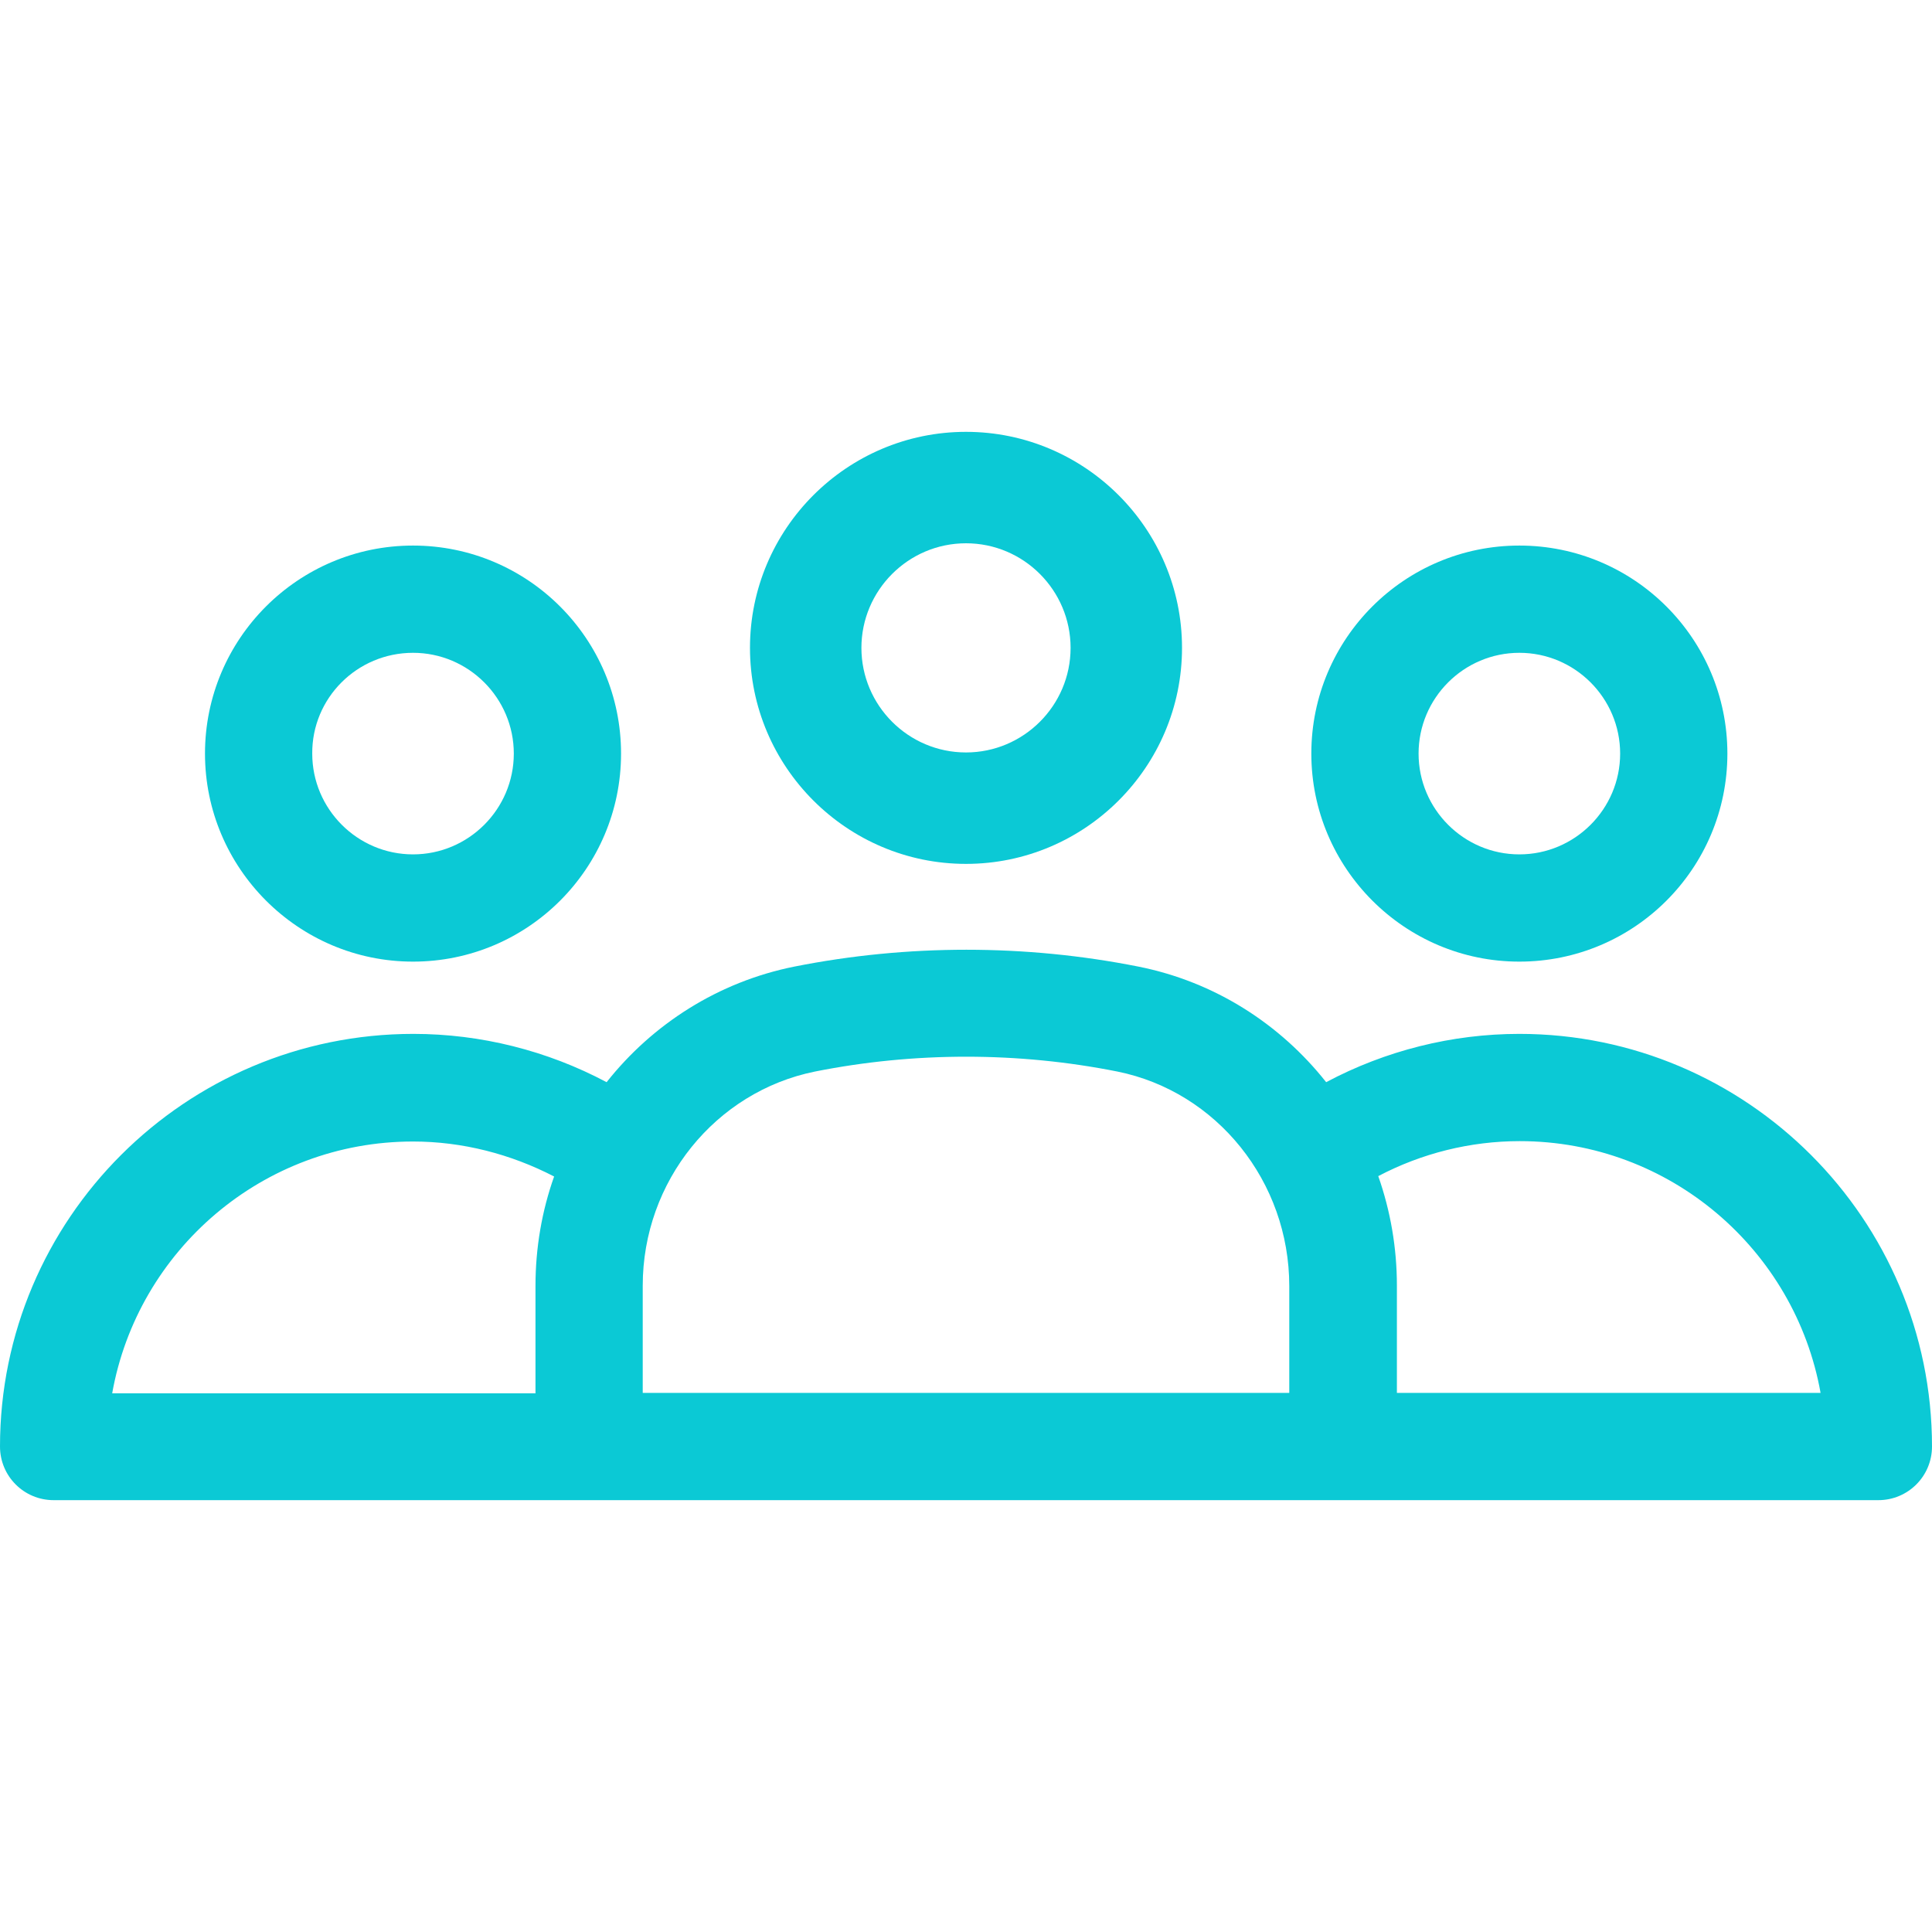
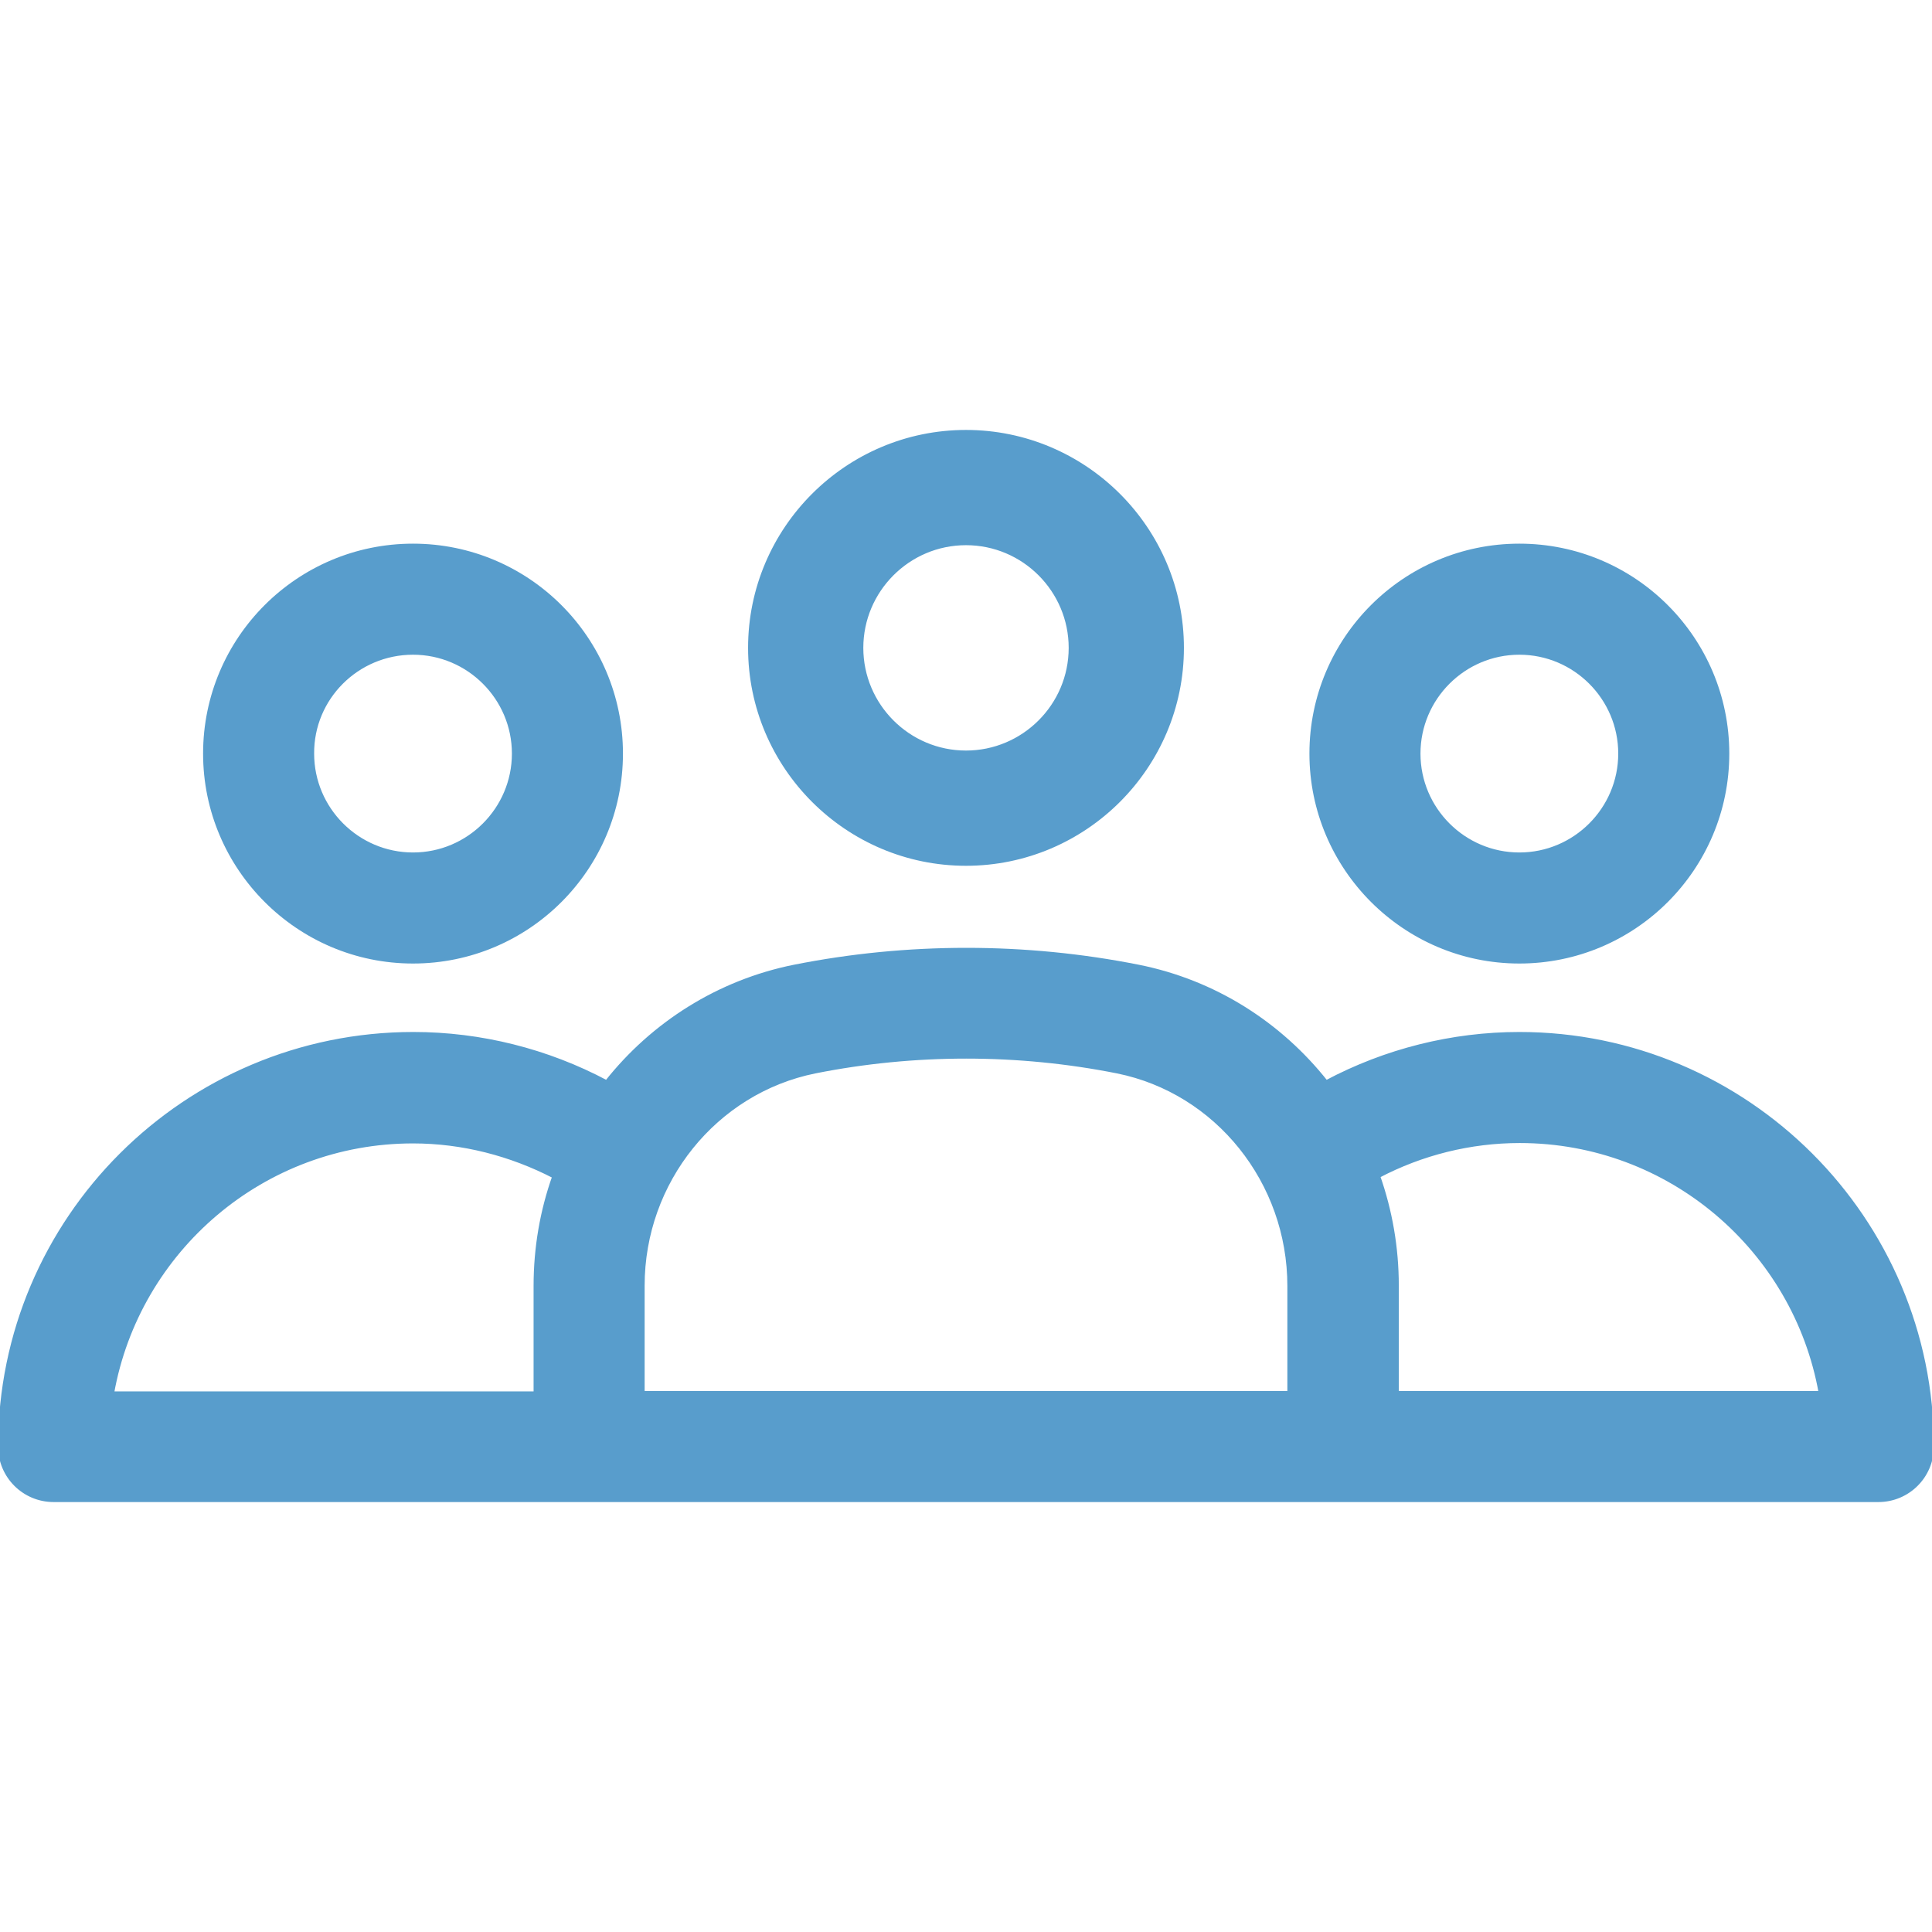
- <svg xmlns="http://www.w3.org/2000/svg" fill="#0bc9d5" height="800px" width="800px" version="1.1" id="Layer_1" viewBox="0 0 508 508" xml:space="preserve">
+ <svg xmlns="http://www.w3.org/2000/svg" fill="#589dcc" height="800px" width="800px" version="1.1" id="Layer_1" viewBox="0 0 508 508" xml:space="preserve" stroke="#589dcc">
  <g id="SVGRepo_bgCarrier" stroke-width="0" />
  <g id="SVGRepo_tracerCarrier" stroke-linecap="round" stroke-linejoin="round" />
  <g id="SVGRepo_iconCarrier">
    <g>
      <g>
        <path d="M108.6,143.45c-30.2,0-54.7,24.5-54.7,54.7c0,30.1,24.5,54.7,54.7,54.7c30.2,0,54.7-24.5,54.7-54.7 C163.3,167.95,138.8,143.45,108.6,143.45z M108.6,224.65c-14.6,0-26.5-11.9-26.5-26.5c-0.1-14.6,11.8-26.5,26.5-26.5 c14.6,0,26.5,11.9,26.5,26.5C135.1,212.75,123.2,224.65,108.6,224.65z" />
      </g>
    </g>
    <g>
      <g>
        <path d="M254,113.55c-31.3,0-56.8,25.5-56.8,56.8s25.5,56.8,56.8,56.8s56.8-25.5,56.8-56.8S285.3,113.55,254,113.55z M254,197.85 c-15.2,0-27.5-12.4-27.5-27.5c0-15.1,12.3-27.5,27.5-27.5s27.5,12.4,27.5,27.5C281.5,185.55,269.1,197.85,254,197.85z" />
      </g>
    </g>
    <g>
      <g>
        <path d="M399.5,143.45c-30.2,0-54.7,24.5-54.7,54.7c0,30.1,24.5,54.7,54.7,54.7s54.7-24.5,54.7-54.7 C454.2,167.95,429.7,143.45,399.5,143.45z M399.5,224.65c-14.6,0-26.5-11.9-26.5-26.5c0-14.6,11.9-26.5,26.5-26.5 c14.6,0,26.5,11.9,26.5,26.5C426,212.75,414.1,224.65,399.5,224.65z" />
      </g>
    </g>
    <g>
      <g>
        <path d="M399.5,271.85c-17.7,0-35.2,4.4-50.8,12.7c-12.1-15.3-29.3-26.4-49.4-30.4c-29.7-5.9-60.7-5.9-90.4,0 c-20,4-37.3,15.1-49.4,30.4c-15.6-8.3-33.1-12.7-50.8-12.7c-60,0-108.7,48.7-108.7,108.5c0,7.8,6.3,14.1,14.1,14.1h479.8 c7.8,0,14.1-6.3,14.1-14.1C508,320.55,459.3,271.85,399.5,271.85z M140.8,338.15v28.2H29.5c6.7-37.6,39.6-66.2,79.1-66.2 c13,0,25.7,3.3,37.1,9.2C142.5,318.35,140.8,328.05,140.8,338.15z M339,366.25H169v-28.2c0-27.4,19.1-51,45.3-56.3 c26.1-5.2,53.4-5.2,79.5,0c26.2,5.3,45.2,29,45.2,56.4V366.25z M367.3,366.25v-28.2c0-10-1.7-19.7-4.9-28.8 c11.4-6,24.2-9.2,37.2-9.2c39.5,0,72.4,28.6,79.1,66.2H367.3z" />
      </g>
    </g>
  </g>
</svg>
